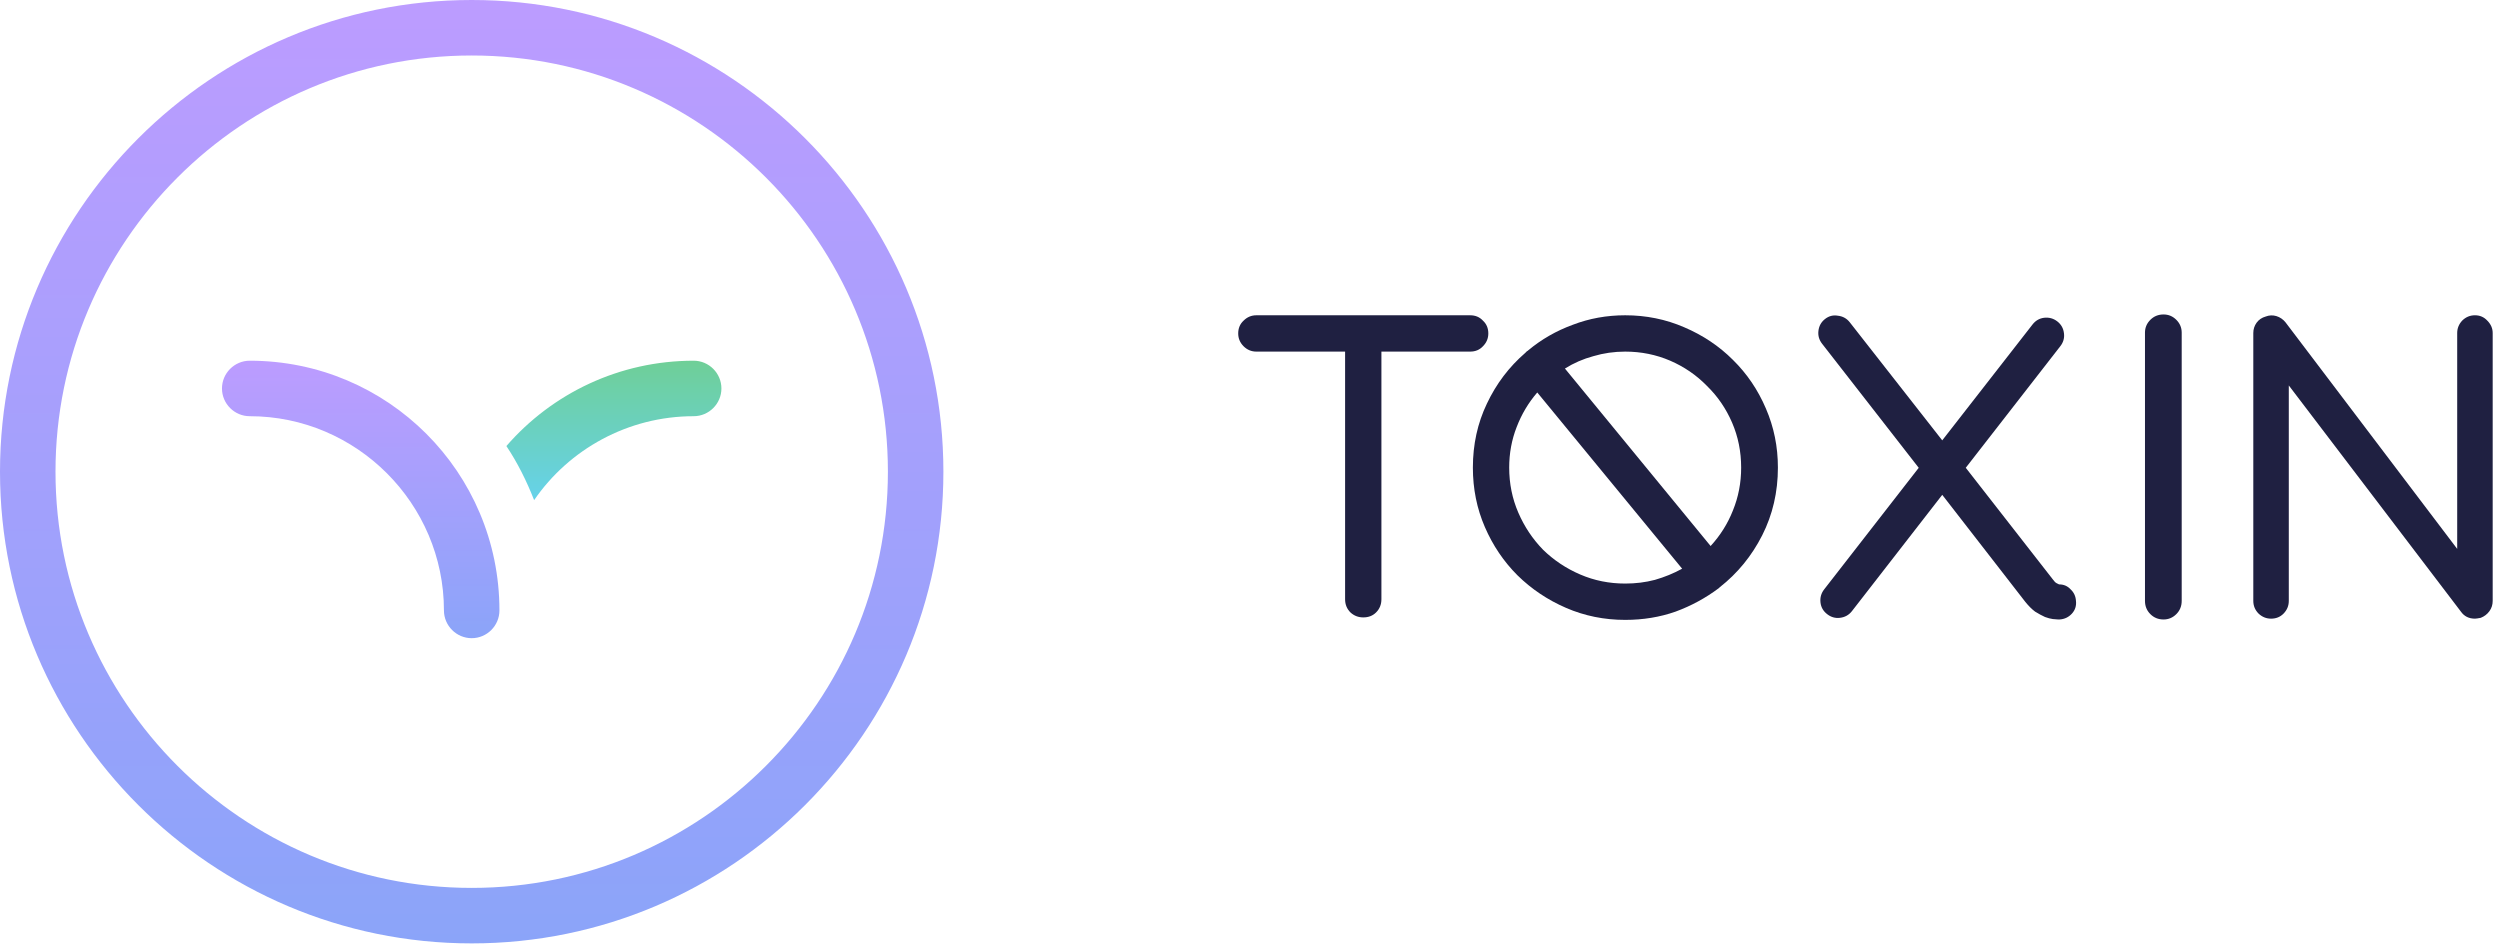
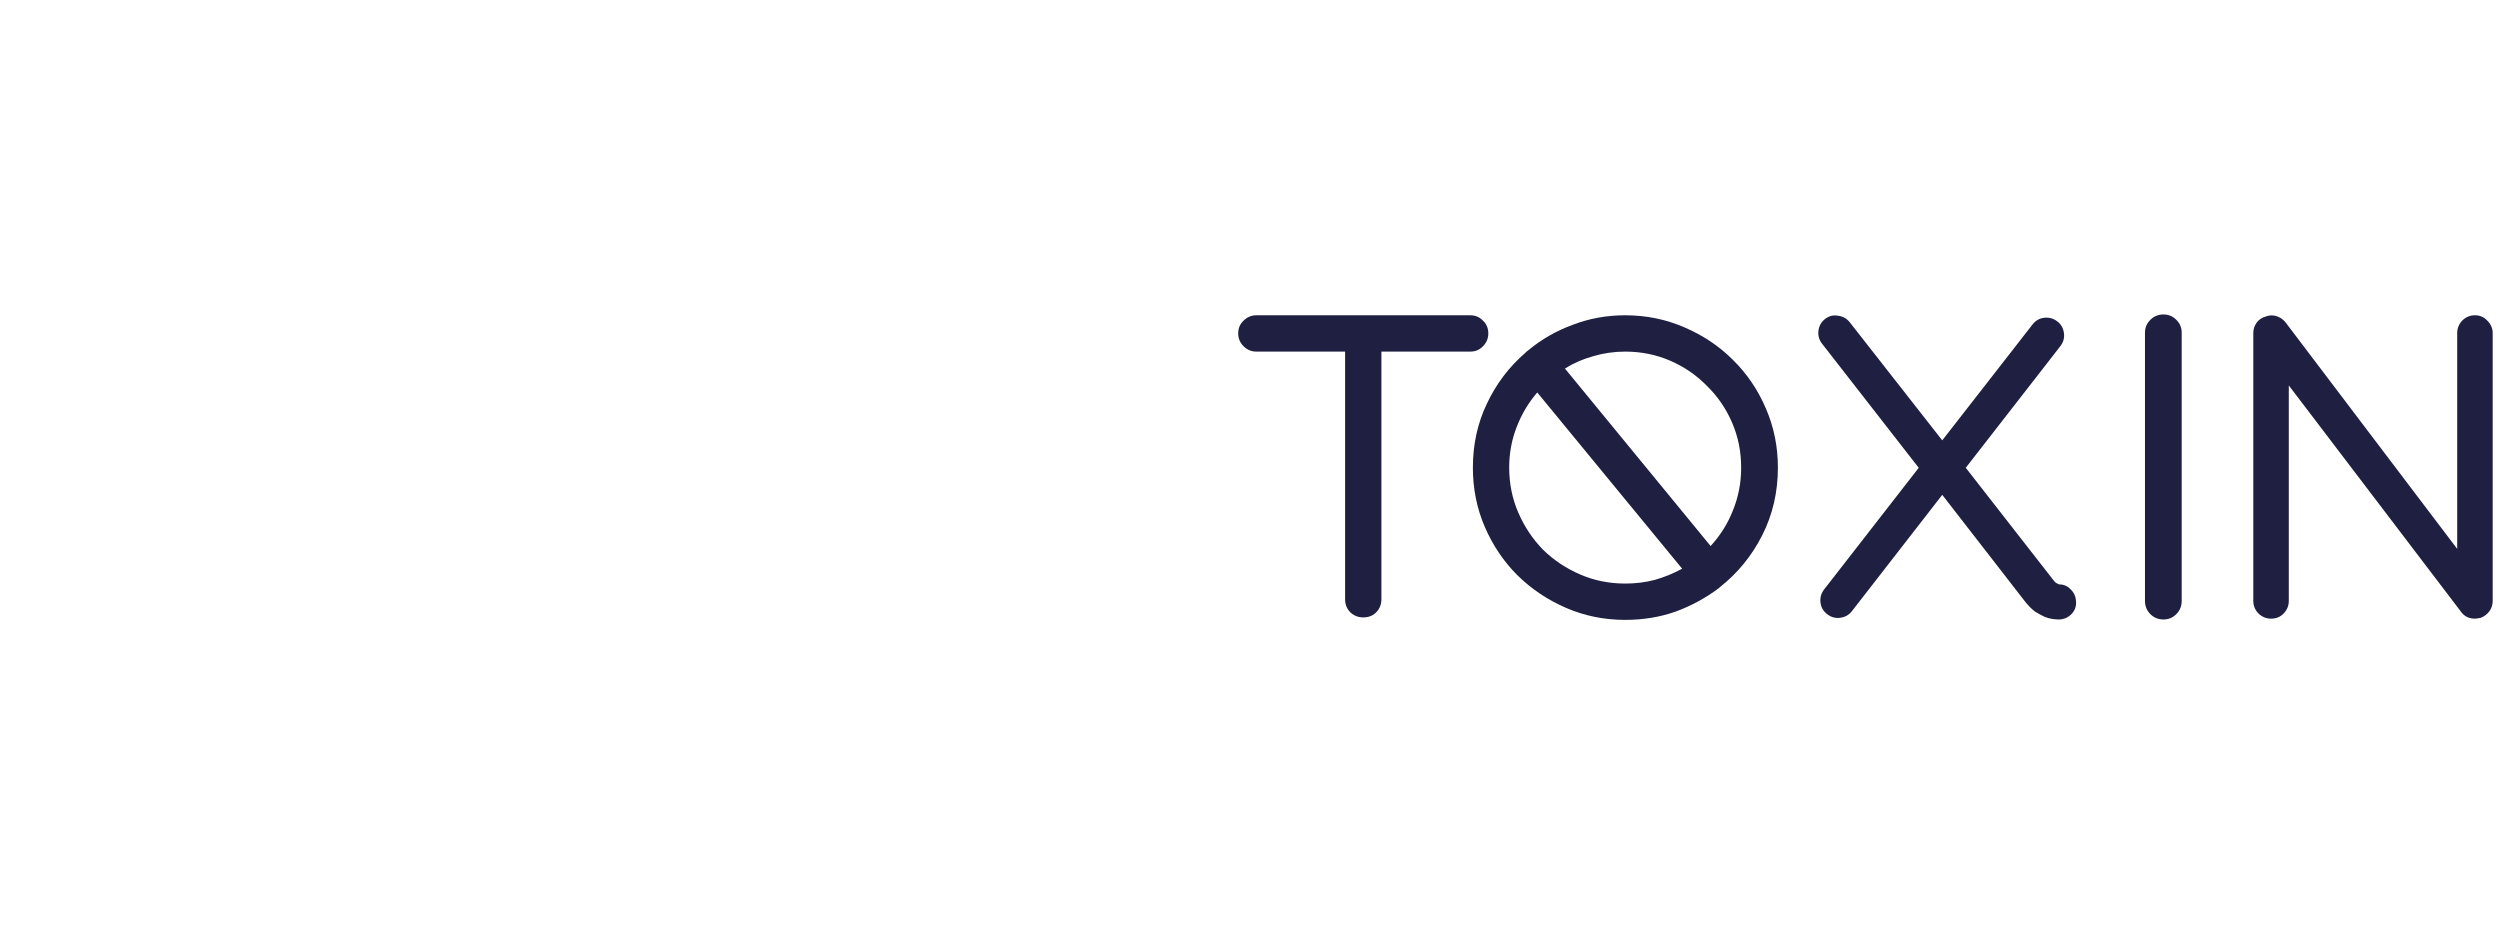
- <svg xmlns="http://www.w3.org/2000/svg" width="106" height="40" viewBox="0 0 106 40" fill="none">
+ <svg width="106" height="40" viewBox="0 0 106 40" fill="none">
  <path d="M62.335 13.368C62.557 13.368 62.737 13.444 62.877 13.596C63.029 13.736 63.105 13.917 63.105 14.138C63.105 14.348 63.029 14.529 62.877 14.681C62.737 14.832 62.557 14.908 62.335 14.908H58.572V25.408C58.572 25.63 58.497 25.817 58.345 25.968C58.205 26.108 58.024 26.178 57.803 26.178C57.593 26.178 57.412 26.108 57.26 25.968C57.108 25.817 57.032 25.63 57.032 25.408V14.908H53.27C53.06 14.908 52.879 14.832 52.727 14.681C52.576 14.529 52.5 14.348 52.5 14.138C52.5 13.917 52.576 13.736 52.727 13.596C52.879 13.444 53.06 13.368 53.27 13.368H62.335Z" fill="#1F2041" />
  <path d="M68.908 13.368C69.794 13.368 70.629 13.537 71.41 13.876C72.203 14.214 72.892 14.675 73.475 15.258C74.07 15.842 74.537 16.53 74.875 17.323C75.213 18.105 75.383 18.939 75.383 19.826C75.383 20.864 75.161 21.821 74.718 22.696C74.274 23.571 73.674 24.306 72.915 24.901C72.915 24.901 72.903 24.913 72.88 24.936C72.32 25.356 71.708 25.688 71.043 25.933C70.378 26.167 69.666 26.283 68.908 26.283C68.021 26.283 67.187 26.114 66.405 25.776C65.623 25.438 64.935 24.977 64.34 24.393C63.757 23.81 63.296 23.128 62.958 22.346C62.619 21.564 62.45 20.724 62.45 19.826C62.45 18.846 62.648 17.942 63.045 17.113C63.442 16.273 63.984 15.556 64.673 14.961L64.743 14.891C64.754 14.891 64.772 14.879 64.795 14.856C65.355 14.389 65.985 14.027 66.685 13.771C67.385 13.502 68.126 13.368 68.908 13.368ZM68.908 24.743C69.351 24.743 69.771 24.691 70.168 24.586C70.576 24.469 70.961 24.312 71.323 24.113L65.18 16.641C64.807 17.073 64.515 17.562 64.305 18.111C64.095 18.648 63.99 19.219 63.99 19.826C63.99 20.503 64.118 21.138 64.375 21.733C64.632 22.328 64.982 22.853 65.425 23.308C65.88 23.752 66.405 24.102 67 24.358C67.595 24.615 68.231 24.743 68.908 24.743ZM72.53 23.151C72.938 22.707 73.254 22.206 73.475 21.646C73.709 21.074 73.825 20.468 73.825 19.826C73.825 19.149 73.697 18.513 73.44 17.918C73.183 17.323 72.828 16.804 72.373 16.361C71.929 15.906 71.41 15.55 70.815 15.293C70.22 15.037 69.584 14.908 68.908 14.908C68.441 14.908 67.992 14.973 67.56 15.101C67.128 15.217 66.726 15.393 66.353 15.626L72.53 23.151Z" fill="#1F2041" />
  <path d="M82.351 20.631C82.118 20.631 81.919 20.538 81.756 20.351L77.258 14.576C77.13 14.412 77.078 14.232 77.101 14.033C77.124 13.823 77.218 13.654 77.381 13.526C77.544 13.398 77.725 13.351 77.924 13.386C78.133 13.409 78.303 13.502 78.431 13.666L82.351 18.671L86.183 13.753C86.312 13.59 86.475 13.497 86.674 13.473C86.883 13.45 87.07 13.502 87.234 13.631C87.397 13.759 87.49 13.928 87.513 14.138C87.537 14.337 87.484 14.518 87.356 14.681L82.946 20.351C82.794 20.538 82.596 20.631 82.351 20.631ZM87.269 26.266C87.222 26.266 87.146 26.26 87.041 26.248C86.948 26.237 86.837 26.207 86.709 26.161C86.58 26.102 86.44 26.027 86.288 25.933C86.148 25.828 86.008 25.688 85.868 25.513L82.351 20.981L78.519 25.916C78.39 26.079 78.221 26.172 78.011 26.196C77.813 26.219 77.632 26.167 77.469 26.038C77.305 25.91 77.212 25.747 77.189 25.548C77.165 25.338 77.218 25.152 77.346 24.988L81.756 19.318C81.896 19.132 82.088 19.038 82.334 19.038C82.59 19.038 82.794 19.132 82.946 19.318L87.041 24.568C87.099 24.65 87.152 24.703 87.198 24.726C87.245 24.749 87.28 24.767 87.303 24.778C87.502 24.778 87.665 24.848 87.793 24.988C87.933 25.117 88.009 25.28 88.021 25.478C88.044 25.688 87.986 25.869 87.846 26.021C87.706 26.172 87.531 26.254 87.321 26.266H87.269Z" fill="#1F2041" />
  <path d="M91.734 26.266C91.513 26.266 91.326 26.19 91.174 26.038C91.023 25.887 90.947 25.7 90.947 25.478V14.103C90.947 13.893 91.023 13.713 91.174 13.561C91.326 13.409 91.513 13.333 91.734 13.333C91.944 13.333 92.125 13.409 92.277 13.561C92.428 13.713 92.504 13.893 92.504 14.103V25.478C92.504 25.7 92.428 25.887 92.277 26.038C92.125 26.19 91.944 26.266 91.734 26.266Z" fill="#1F2041" />
  <path d="M104.938 26.231C104.681 26.231 104.483 26.132 104.343 25.933L97.045 16.343V25.478C97.045 25.688 96.969 25.869 96.818 26.021C96.678 26.161 96.503 26.231 96.293 26.231C96.094 26.231 95.919 26.161 95.768 26.021C95.616 25.869 95.54 25.688 95.54 25.478V14.121C95.54 13.957 95.587 13.812 95.68 13.683C95.773 13.555 95.902 13.467 96.065 13.421C96.217 13.363 96.368 13.357 96.52 13.403C96.672 13.45 96.8 13.537 96.905 13.666L104.185 23.273V14.121C104.185 13.922 104.255 13.748 104.395 13.596C104.547 13.444 104.728 13.368 104.938 13.368C105.148 13.368 105.323 13.444 105.463 13.596C105.614 13.748 105.69 13.922 105.69 14.121V25.478C105.69 25.642 105.643 25.788 105.55 25.916C105.457 26.044 105.334 26.137 105.183 26.196C105.066 26.219 104.984 26.231 104.938 26.231Z" fill="#1F2041" />
  <path d="M20 27.059C19.353 27.059 18.823 26.529 18.823 25.882C18.823 21.353 15.117 17.647 10.588 17.647C9.941 17.647 9.412 17.118 9.412 16.471C9.412 15.824 9.941 15.294 10.588 15.294C16.441 15.294 21.176 20.029 21.176 25.882C21.176 26.529 20.647 27.059 20 27.059Z" fill="url(#paint0_linear)" />
-   <path d="M30.588 16.471C30.588 17.118 30.059 17.647 29.412 17.647C26.618 17.647 24.118 19.059 22.647 21.206C22.323 20.382 21.941 19.618 21.471 18.912C23.412 16.677 26.265 15.294 29.412 15.294C30.059 15.294 30.588 15.824 30.588 16.471Z" fill="url(#paint1_linear)" />
-   <path d="M20 40C8.971 40 0 31.029 0 20C0 8.971 8.971 0 20 0C31.029 0 40 8.971 40 20C40 31.029 31.029 40 20 40ZM20 2.353C10.265 2.353 2.353 10.265 2.353 20C2.353 29.735 10.265 37.647 20 37.647C29.735 37.647 37.647 29.735 37.647 20C37.647 10.265 29.735 2.353 20 2.353Z" fill="url(#paint2_linear)" />
-   <defs>
-     <linearGradient id="paint0_linear" x1="15.294" y1="15.294" x2="15.294" y2="27.059" gradientUnits="userSpaceOnUse">
-       <stop stop-color="#BC9CFF" />
-       <stop offset="1" stop-color="#8BA4F9" />
-     </linearGradient>
-     <linearGradient id="paint1_linear" x1="26.029" y1="15.294" x2="26.029" y2="21.206" gradientUnits="userSpaceOnUse">
-       <stop stop-color="#6FCF97" />
-       <stop offset="1" stop-color="#66D2EA" />
-     </linearGradient>
-     <linearGradient id="paint2_linear" x1="20" y1="0" x2="20" y2="40" gradientUnits="userSpaceOnUse">
-       <stop stop-color="#BC9CFF" />
-       <stop offset="1" stop-color="#8BA4F9" />
-     </linearGradient>
-   </defs>
+   <path d="M30.588 16.471C30.588 17.118 30.059 17.647 29.412 17.647C26.618 17.647 24.118 19.059 22.647 21.206C22.323 20.382 21.941 19.618 21.471 18.912C23.412 16.677 26.265 15.294 29.412 15.294C30.059 15.294 30.588 15.824 30.588 16.471Z" fill="url(#linear-green-gradient)" />
+   <path d="M20 40C8.971 40 0 31.029 0 20C0 8.971 8.971 0 20 0C31.029 0 40 8.971 40 20C40 31.029 31.029 40 20 40ZM20 2.353C10.265 2.353 2.353 10.265 2.353 20C2.353 29.735 10.265 37.647 20 37.647C29.735 37.647 37.647 29.735 37.647 20C37.647 10.265 29.735 2.353 20 2.353Z" fill="url(#linear-purple-gradient)" />
</svg>
